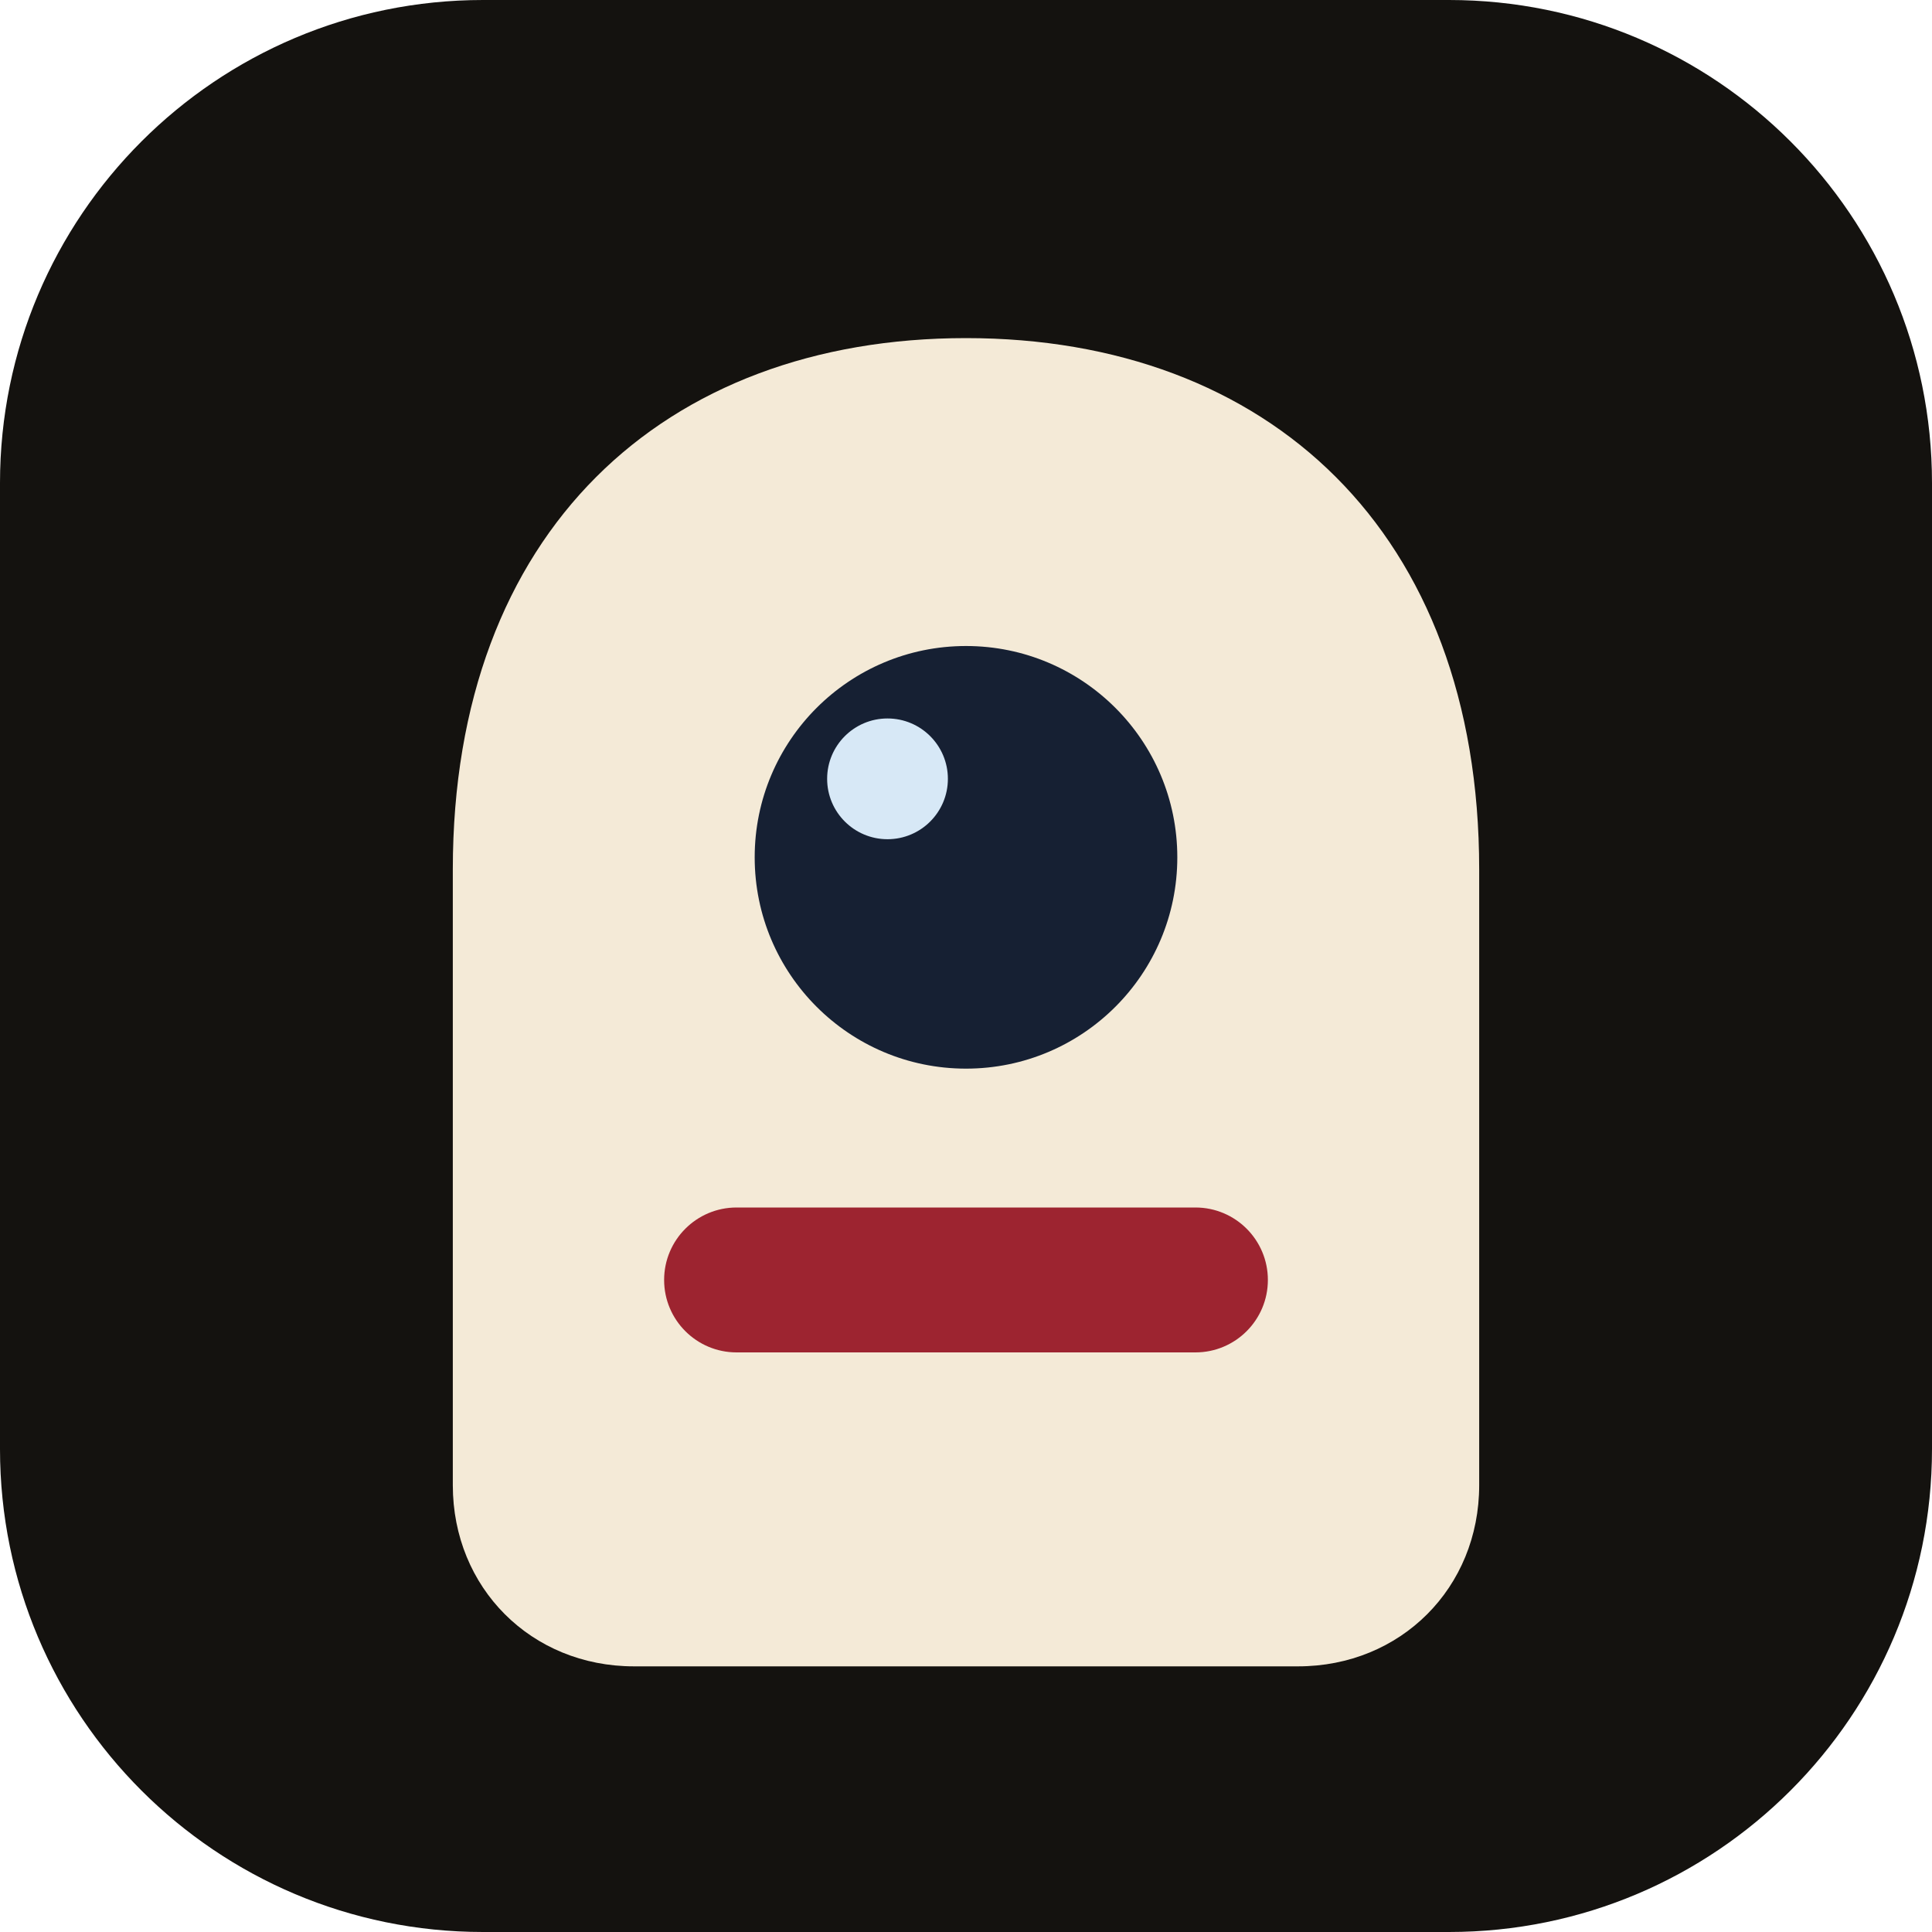
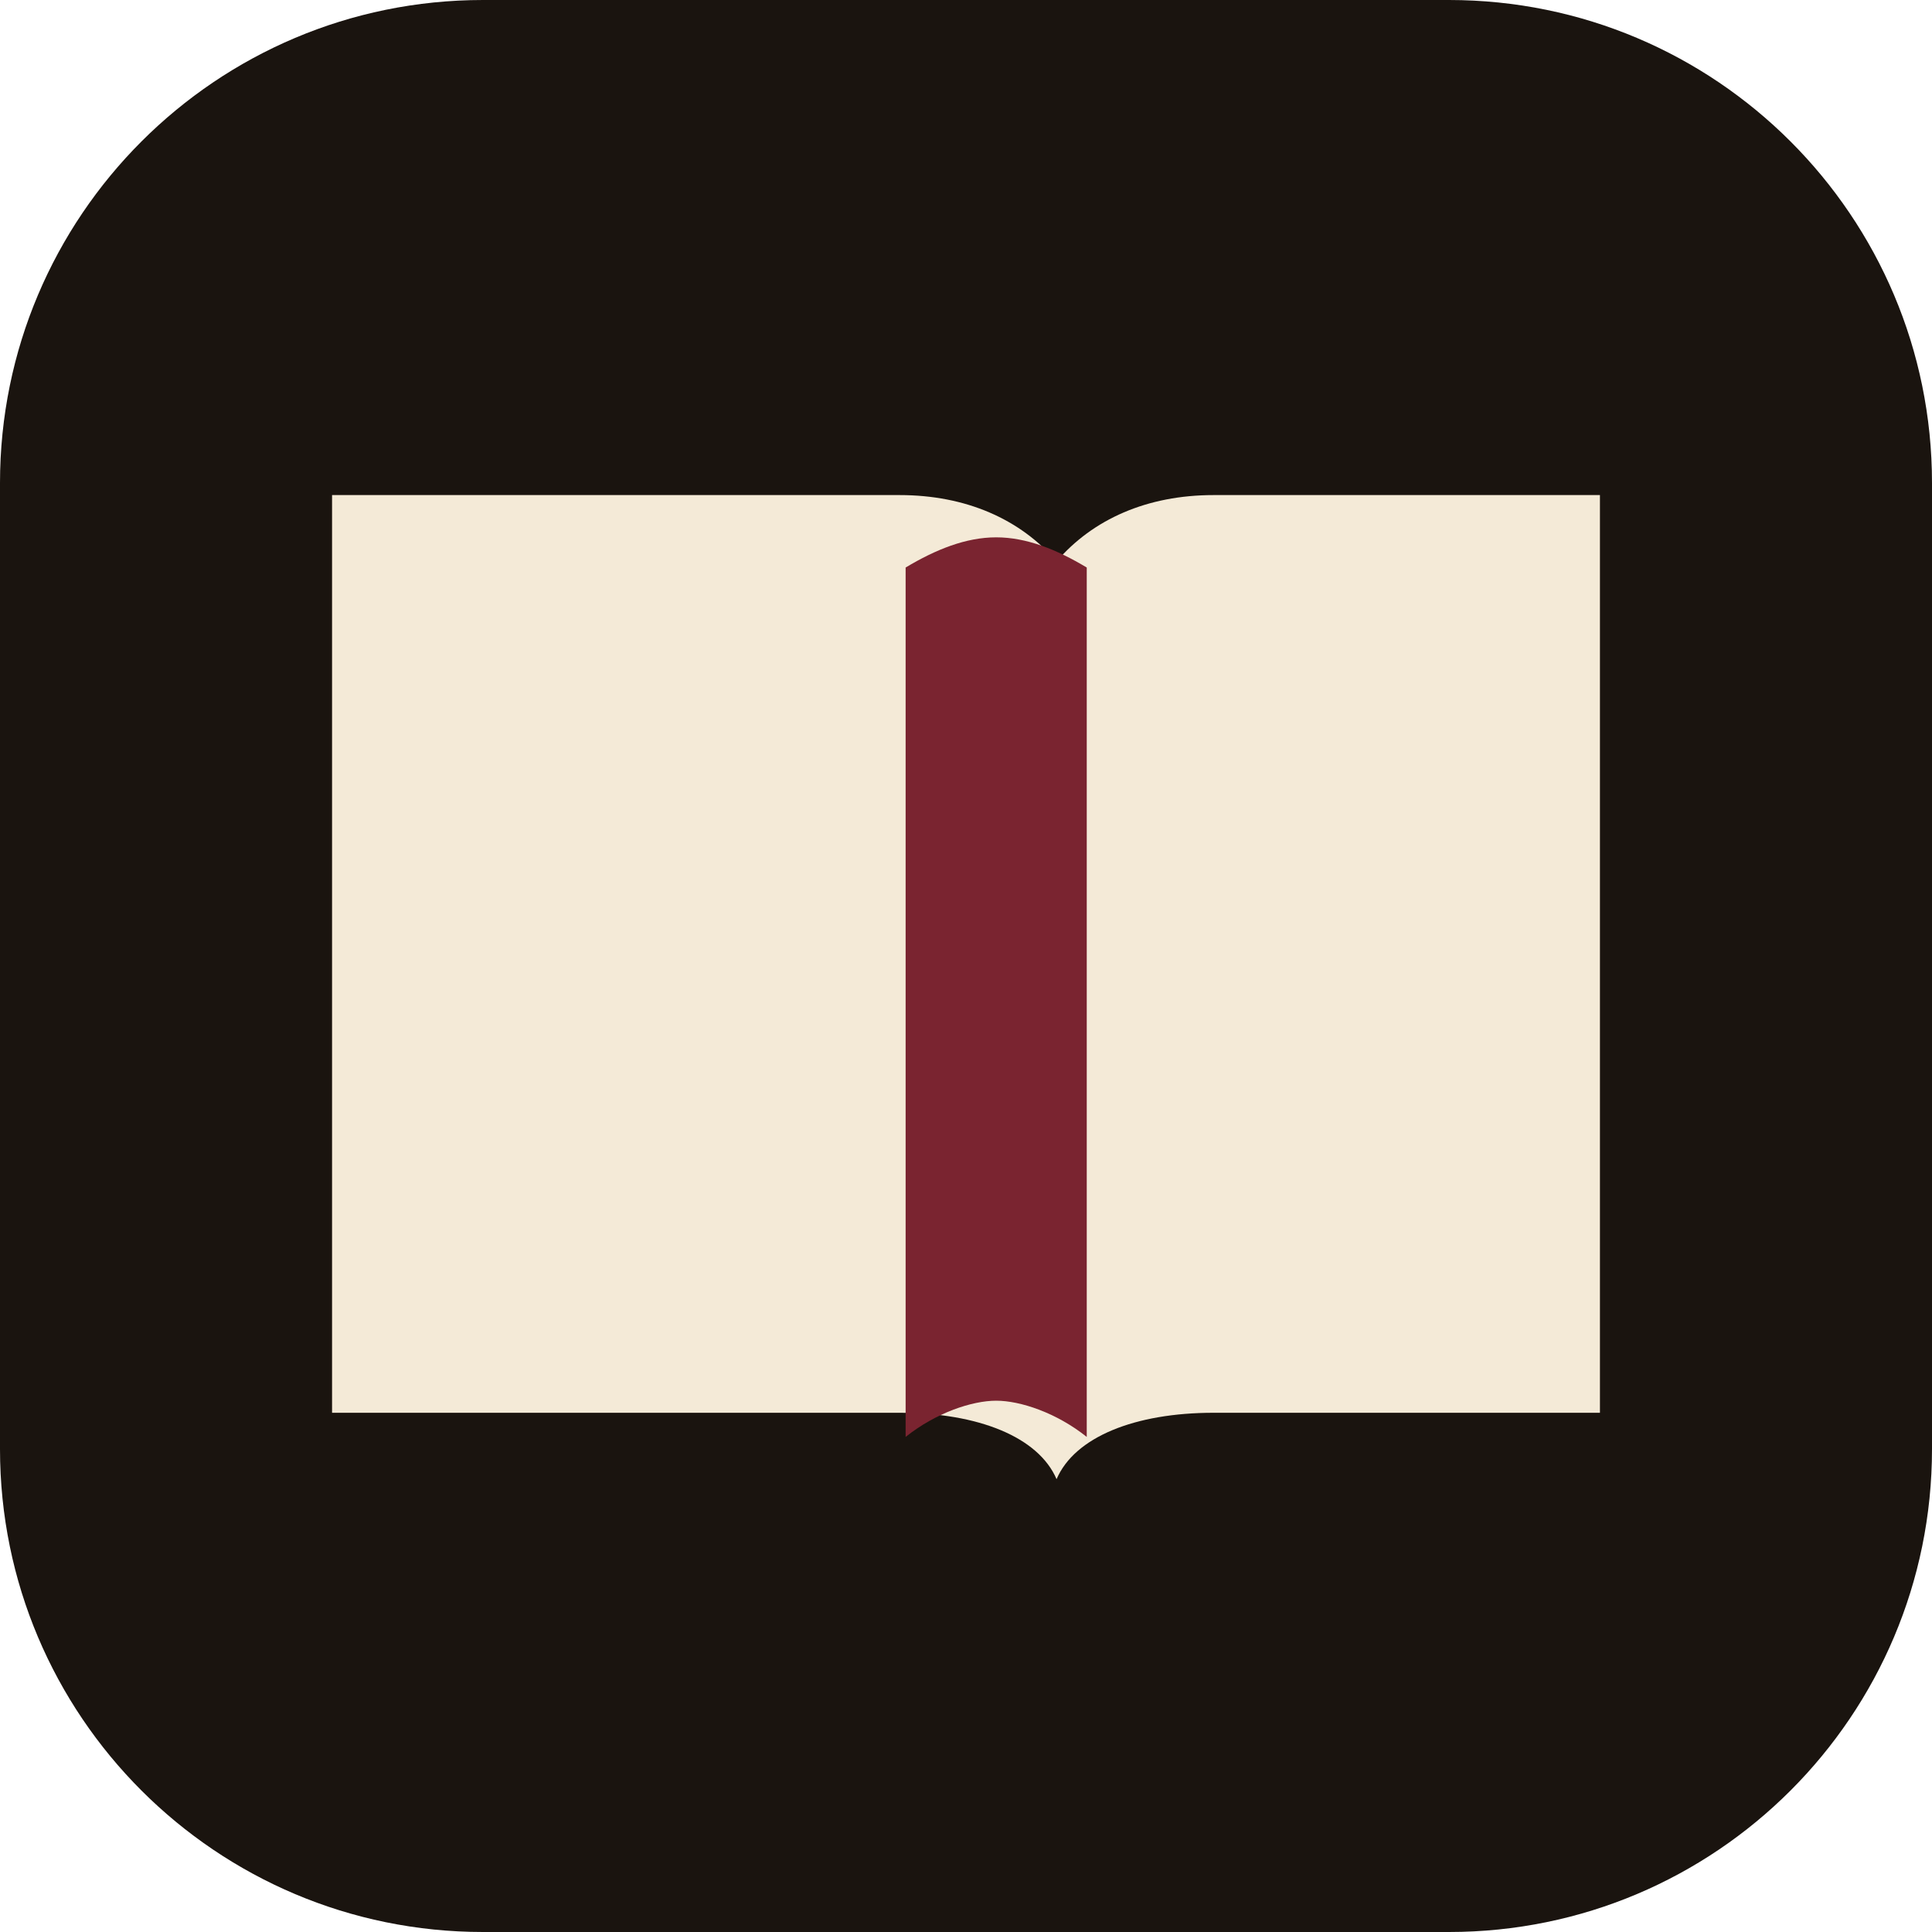
<svg xmlns="http://www.w3.org/2000/svg" viewBox="0 0 32 32">
-   <rect width="32" height="32" rx="8" fill="#14120f" />
-   <path fill="#f4ead7" d="M7.5 14.4C7.5 8.8 11 5.6 16 5.6s8.5 3.2 8.5 8.8v10.2c0 1.7-1.3 3-3 3h-11c-1.7 0-3-1.3-3-3V14.4z" />
-   <circle cx="16" cy="14.2" r="3.5" fill="#162033" />
-   <circle cx="14.7" cy="12.9" r="1" fill="#d7e8f6" />
-   <rect x="11" y="20" width="10" height="2.4" rx="1.2" fill="#9d2430" />
+   <rect width="32" height="32" rx="8" fill="#1a140f" />
+   <path fill="#f4ead7" d="M5.5 8.2h9.4c1.1 0 2 .4 2.6 1.1.6-.7 1.5-1.1 2.6-1.1H26.5v15.2h-6.4c-1.3 0-2.3.4-2.6 1.1-.3-.7-1.3-1.1-2.6-1.1H5.5V8.2z" />
+   <path fill="#7a2430" d="M15 9.4v14.4c.5-.4 1.1-.6 1.5-.6s1 .2 1.5.6V9.4c-.5-.3-1-.5-1.5-.5s-1 .2-1.5.5z" />
</svg>
